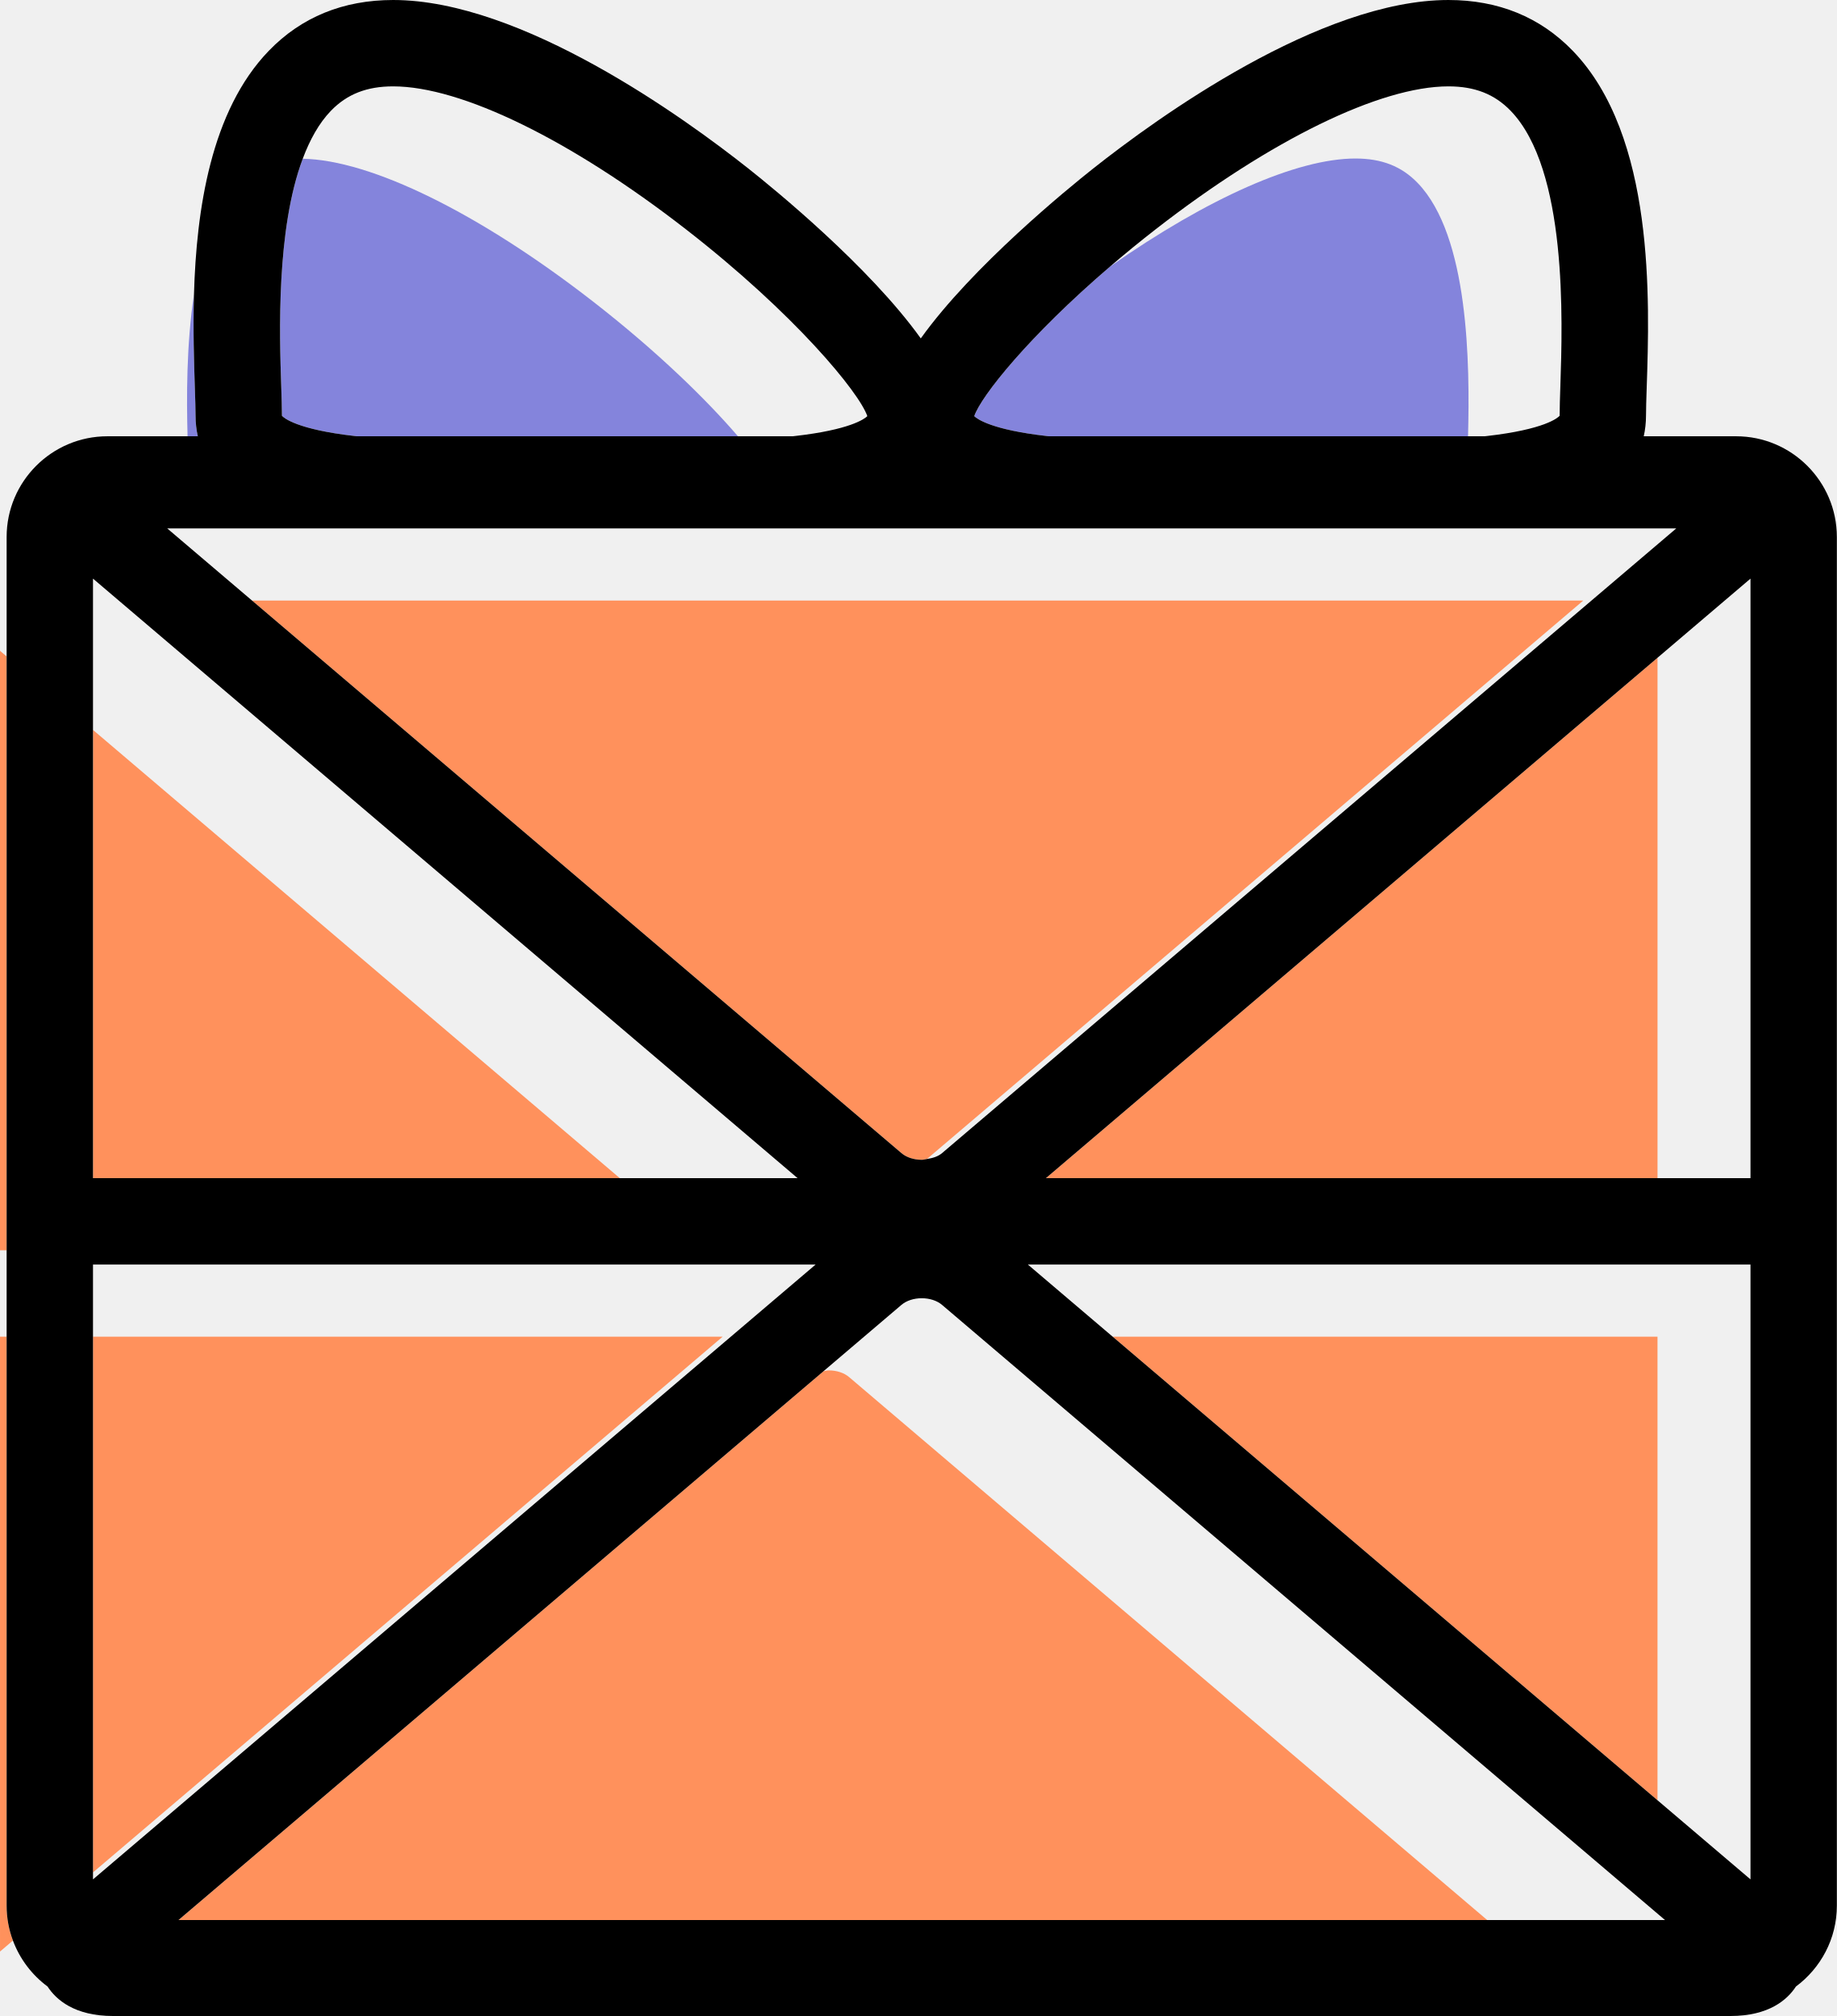
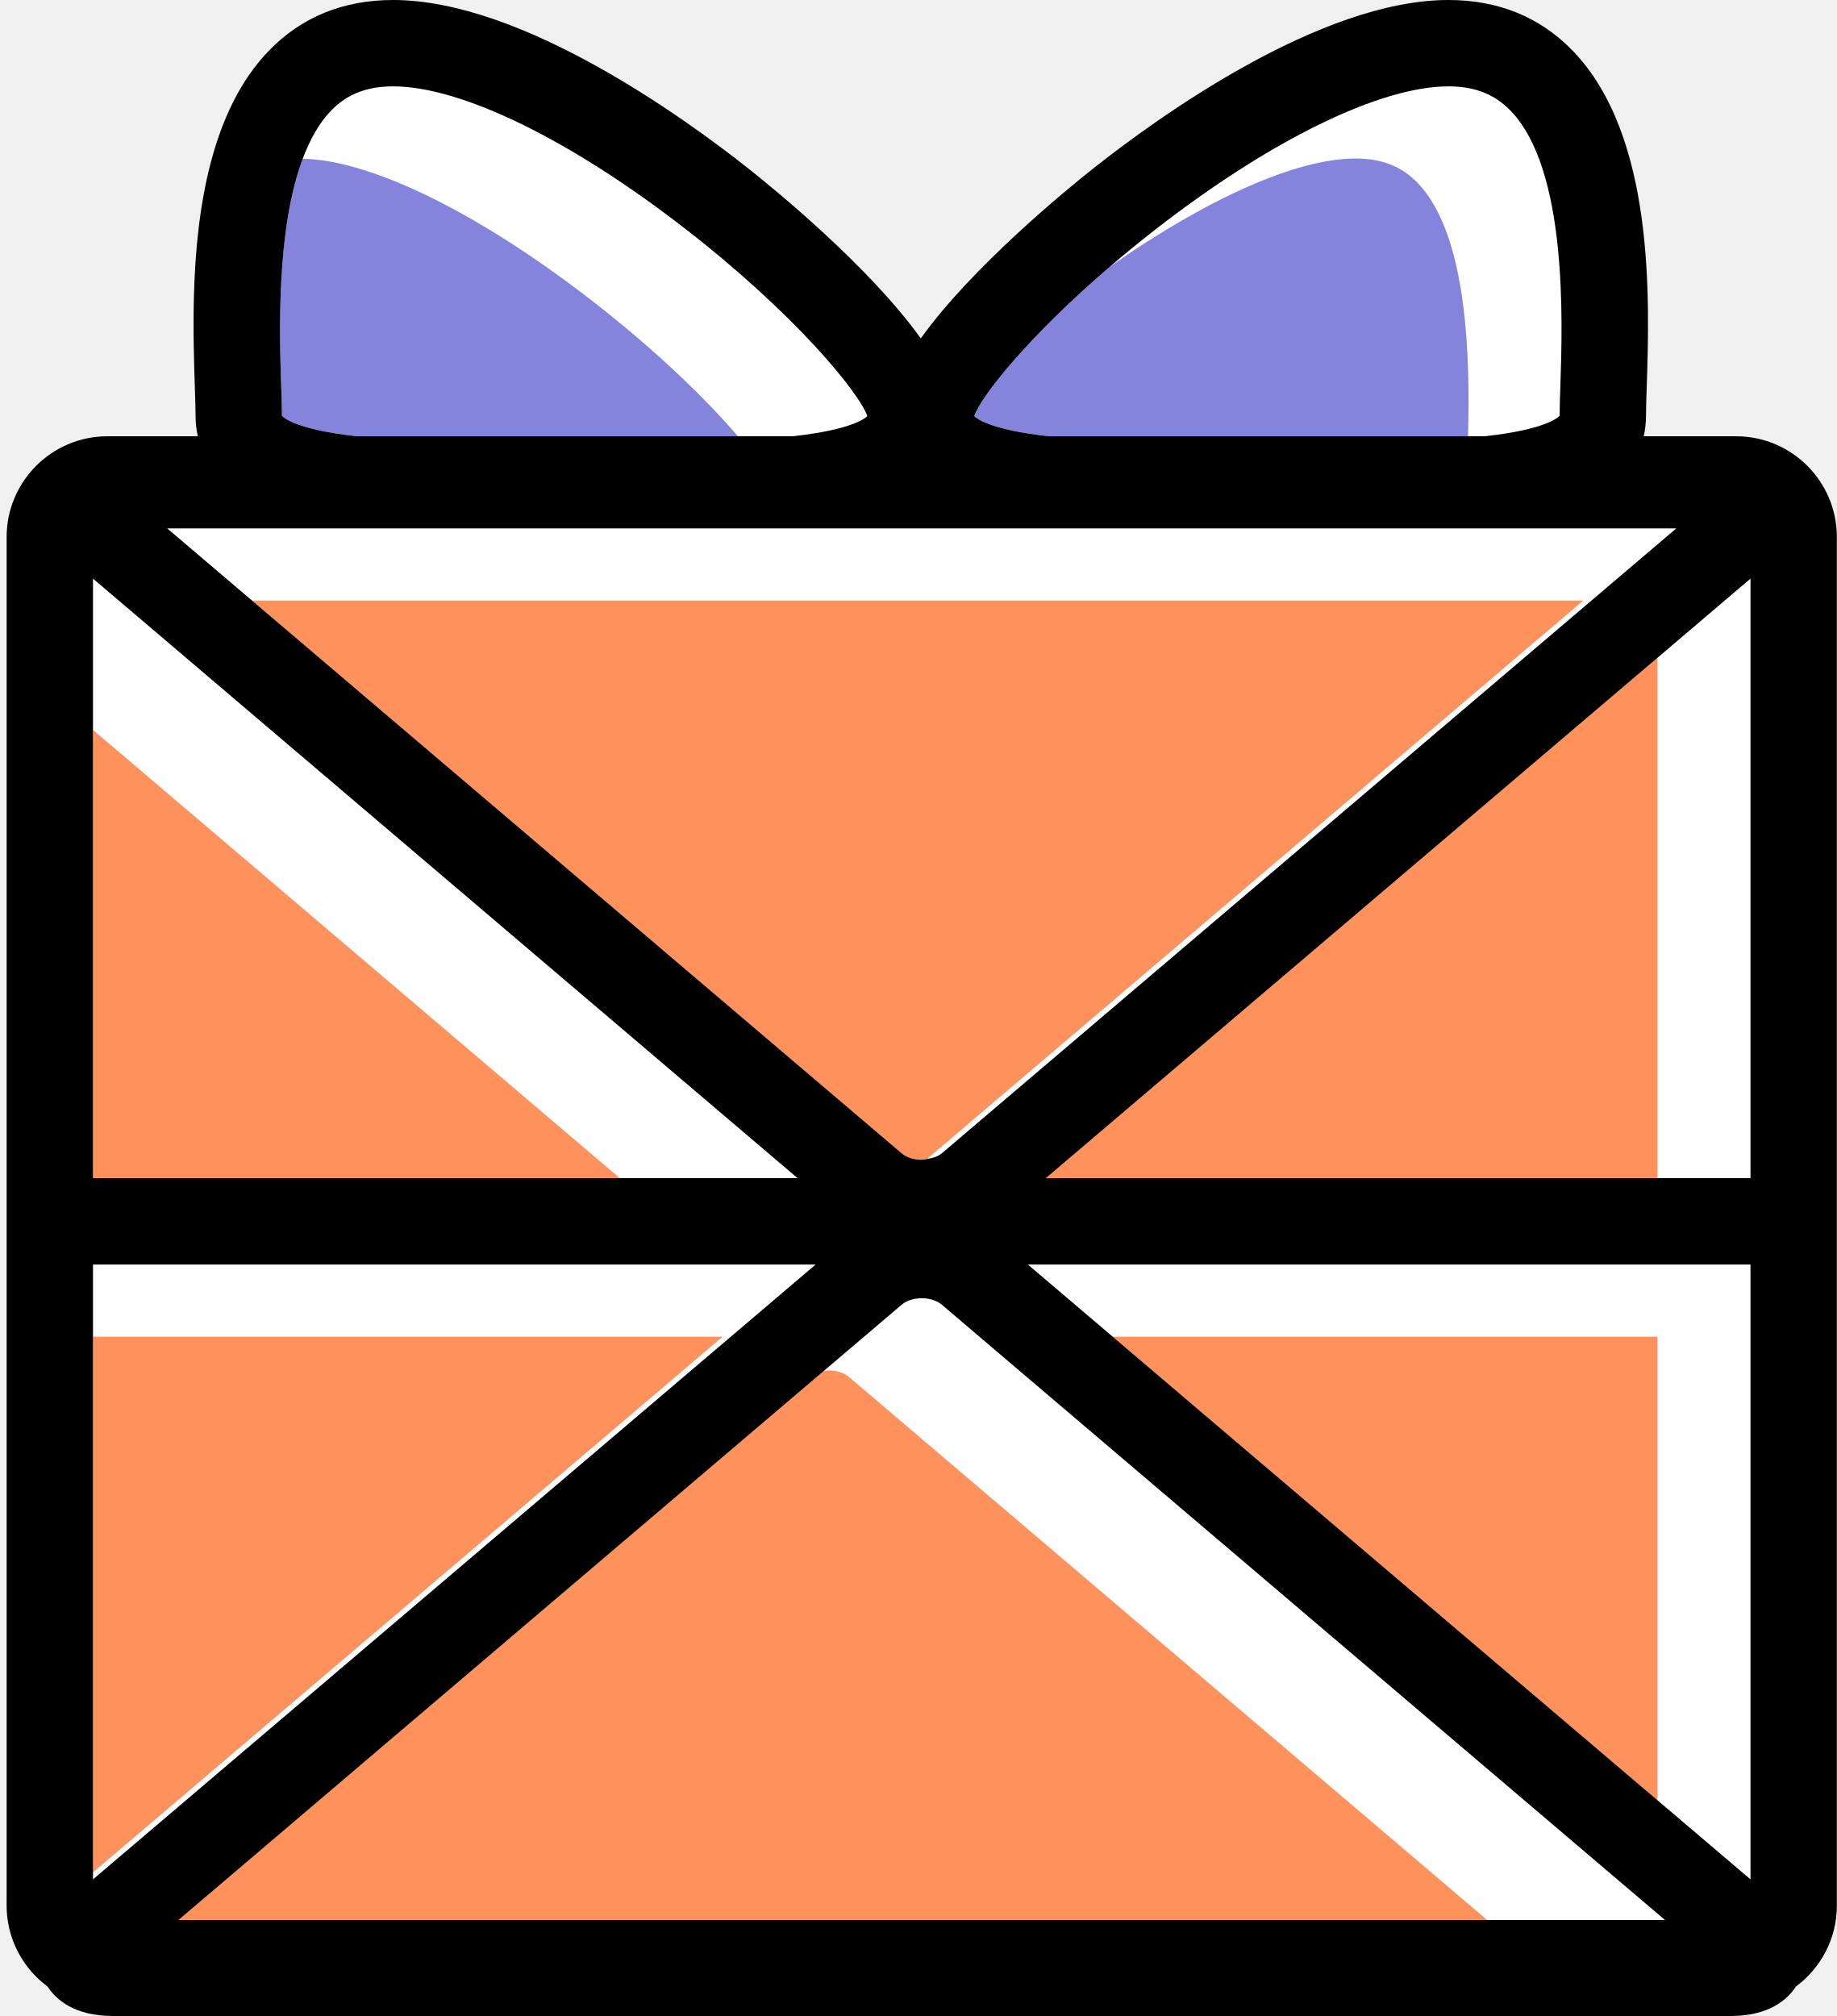
<svg xmlns="http://www.w3.org/2000/svg" width="28.069mm" height="30.807mm" viewBox="0 0 28.069 30.807" version="1.1" id="svg4940">
  <defs id="defs4934" />
  <g id="layer1" transform="translate(-164.3702,-144.1024)">
-     <g id="g4899" transform="matrix(0.3527778,0,0,-0.3527778,131.8856,257.719)">
-       <g id="g654" transform="translate(118.9299,271.0287)">
-         <path d="M 0,0 -22.819,19.416 V 0 Z" style="fill:#ff915c;fill-opacity:1;fill-rule:nonzero;stroke:none" id="path656" />
-       </g>
-       <g id="g658" transform="translate(92.0822,293.8725)">
-         <path d="M 0,0 V -25.969 H 0.287 V -0.245 Z" style="fill:#ff915c;fill-opacity:1;fill-rule:nonzero;stroke:none" id="path660" />
-       </g>
-       <g id="g662" transform="translate(102.9981,296.0492)">
-         <path d="m 0,0 28.134,-23.938 c 0.214,-0.183 0.534,-0.287 0.877,-0.287 0.079,0 0.15,0.023 0.226,0.034 L 57.667,0 Z" style="fill:#ff915c;fill-opacity:1;fill-rule:nonzero;stroke:none" id="path664" />
-       </g>
-       <g id="g666" transform="translate(137.3866,271.0287)">
-         <path d="M 0,0 H 26.493 V 22.542 Z" style="fill:#ff915c;fill-opacity:1;fill-rule:nonzero;stroke:none" id="path668" />
-       </g>
-       <g id="g670" transform="translate(96.1104,264.1624)">
-         <path d="M 0,0 V -23.207 L 27.275,0 Z" style="fill:#ff915c;fill-opacity:1;fill-rule:nonzero;stroke:none" id="path672" />
-       </g>
-       <g id="g674" transform="translate(92.3697,264.1624)">
-         <path d="m 0,0 h -0.287 v -26.635 l 0.559,0.477 C 0.097,-25.687 0,-25.178 0,-24.647 Z" style="fill:#ff915c;fill-opacity:1;fill-rule:nonzero;stroke:none" id="path676" />
-       </g>
-       <g id="g678" transform="translate(127.9808,262.702)">
-         <path d="M 0,0 C -0.079,0 -0.15,-0.024 -0.226,-0.035 L -28.167,-23.81 H 28.522 L 0.877,-0.287 C 0.663,-0.105 0.343,0 0,0" style="fill:#ff915c;fill-opacity:1;fill-rule:nonzero;stroke:none" id="path680" />
-       </g>
-       <g id="g682" transform="translate(140.2781,264.1624)">
-         <path d="M 0,0 23.601,-20.082 V 0 Z" style="fill:#ff915c;fill-opacity:1;fill-rule:nonzero;stroke:none" id="path684" />
-       </g>
-       <g id="g686" transform="translate(153.4892,314.1385)">
-         <path d="m 0,0 c -0.698,0.722 -1.554,1.058 -2.695,1.058 -2.542,0 -6.413,-1.725 -10.625,-4.677 -3.527,-3.022 -5.594,-5.62 -5.886,-6.484 0.124,-0.121 0.75,-0.59 3.144,-0.861 0.03,-0.003 0.062,-0.006 0.092,-0.01 H 2.183 C 2.265,-7.856 2.227,-2.303 0,0" style="fill:#8484dc;fill-opacity:1;fill-rule:nonzero;stroke:none" id="path688" />
-       </g>
-       <g id="g690" transform="translate(100.5537,304.0619)">
-         <path d="M 0,0 C 0,0.287 -0.014,0.7 -0.03,1.179 -0.068,2.304 -0.112,3.719 -0.069,5.245 -0.399,3.073 -0.391,0.752 -0.347,-0.897 H 0.098 C 0.034,-0.613 0,-0.315 0,0" style="fill:#8484dc;fill-opacity:1;fill-rule:nonzero;stroke:none" id="path692" />
-       </g>
-       <g id="g694" transform="translate(117.7547,309.0134)">
-         <path d="m 0,0 c -4.927,3.826 -9.604,6.12 -12.56,6.173 -1.153,-3.072 -1.006,-7.613 -0.932,-9.821 0.017,-0.512 0.032,-0.954 0.032,-1.304 0,-0.004 0,-0.007 0,-0.01 0.081,-0.089 0.645,-0.592 3.16,-0.877 0.03,-0.003 0.062,-0.006 0.093,-0.009 H 6.292 C 4.959,-4.296 2.831,-2.199 0,0" style="fill:#8484dc;fill-opacity:1;fill-rule:nonzero;stroke:none" id="path696" />
-       </g>
-       <g id="g698" transform="translate(96.1104,295.3566)">
-         <path d="M 0,0 V 0.693 1.642 L 1.115,0.693 30.521,-24.328 H 28.592 22.819 0 V -4.912 Z M 68.583,3.818 36.776,-23.245 c -0.165,-0.141 -0.4,-0.217 -0.652,-0.253 -0.076,-0.011 -0.146,-0.035 -0.225,-0.035 -0.343,0 -0.663,0.105 -0.878,0.288 L 6.888,0.693 3.214,3.818 Z M 13.002,22.965 c 2.949,0 7.685,-2.311 12.671,-6.183 4.738,-3.679 7.525,-7.088 7.869,-8.103 C 33.417,8.558 32.791,8.089 30.397,7.818 30.367,7.815 30.335,7.812 30.305,7.808 h -2.368 -16.5 c -0.03,0.004 -0.062,0.007 -0.093,0.01 -2.515,0.285 -3.079,0.788 -3.16,0.877 0,0.003 0,0.006 0,0.01 0,0.35 -0.015,0.792 -0.032,1.304 -0.074,2.208 -0.22,6.749 0.933,9.821 0.307,0.819 0.702,1.54 1.222,2.078 0.698,0.721 1.554,1.057 2.695,1.057 m 45.71,0 c 1.141,0 1.997,-0.336 2.695,-1.057 2.468,-2.552 2.248,-9.102 2.155,-11.899 C 63.545,9.497 63.53,9.055 63.53,8.705 c 0,-0.004 0,-0.007 0,-0.01 C 63.448,8.606 62.884,8.103 60.37,7.818 60.339,7.815 60.307,7.812 60.277,7.808 H 59.561 41.409 c -0.031,0.004 -0.062,0.007 -0.092,0.01 -2.394,0.271 -3.02,0.74 -3.145,0.861 0.292,0.864 2.36,3.462 5.887,6.484 0.618,0.529 1.276,1.071 1.982,1.619 4.985,3.872 9.722,6.183 12.671,6.183 M 71.797,1.642 v -25.97 H 67.769 41.276 l 26.493,22.542 z m 0,-56.345 -4.028,3.427 -23.601,20.082 -3.674,3.125 h 31.303 z m -4.028,-1.761 H 66.165 60.393 3.703 l 27.942,23.775 3.376,2.873 c 0.215,0.182 0.535,0.287 0.878,0.287 0.342,0 0.662,-0.105 0.877,-0.287 l 1.619,-1.378 29.374,-24.993 0.325,-0.277 z M 0,-31.194 v 3.125 H 31.303 L 0,-54.703 v 0.302 z m -3.741,-24.647 c 0,-0.532 0.097,-1.04 0.273,-1.511 0.298,-0.801 0.824,-1.491 1.5,-1.992 0.37,-0.57 1.167,-1.277 2.841,-1.277 h 70.051 c 1.674,0 2.471,0.707 2.841,1.277 1.073,0.796 1.773,2.068 1.773,3.503 V 3.444 c 0,2.407 -1.958,4.364 -4.364,4.364 h -4.001 c 0.063,0.284 0.098,0.583 0.098,0.897 0,0.287 0.013,0.7 0.029,1.179 0.128,3.821 0.366,10.932 -3.204,14.624 -1.411,1.459 -3.222,2.198 -5.384,2.198 -5.566,0 -12.616,-5.106 -15.389,-7.301 -1.072,-0.85 -5.231,-4.234 -7.466,-7.358 -2.235,3.124 -6.394,6.508 -7.467,7.358 -2.772,2.195 -9.822,7.301 -15.388,7.301 -2.162,0 -3.974,-0.739 -5.384,-2.198 C 5.1,21.904 4.478,17.602 4.374,13.95 4.331,12.425 4.376,11.01 4.413,9.884 4.429,9.405 4.443,8.992 4.443,8.705 4.443,8.391 4.477,8.092 4.541,7.808 H 4.096 0.623 c -2.406,0 -4.364,-1.957 -4.364,-4.364 v -5.173 -25.724 -3.741 z" style="fill:#000000;fill-opacity:1;fill-rule:nonzero;stroke:none" id="path700" />
-       </g>
+     <path style="opacity:1;fill:#ffffff;fill-opacity:1;fill-rule:nonzero;stroke:none;stroke-width:1;stroke-miterlimit:4;stroke-dasharray:none;stroke-dashoffset:0;stroke-opacity:1;paint-order:fill markers stroke" d="m 177.93,150.09 c 0.689,1.687 -8.856,2.386 -9.737,1.016 -1.142,-3.339 0.988,-7.212 3.25,-6.163 1.487,0.756 6.465,3.453 6.487,5.147 z" id="path838" />
+     <path style="opacity:1;fill:#ffffff;fill-opacity:1;fill-rule:nonzero;stroke:none;stroke-width:1;stroke-miterlimit:4;stroke-dasharray:none;stroke-dashoffset:0;stroke-opacity:1;paint-order:fill markers stroke" d="m 179.092,150.178 c -0.689,1.687 8.856,2.386 9.737,1.016 1.142,-3.339 -0.988,-7.212 -3.25,-6.163 -1.487,0.756 -6.465,3.453 -6.487,5.147 z" id="path838-4" />
+     <rect style="opacity:1;fill:#ffffff;fill-opacity:1;fill-rule:nonzero;stroke:none;stroke-width:1;stroke-miterlimit:4;stroke-dasharray:none;stroke-dashoffset:0;stroke-opacity:1;paint-order:fill markers stroke" id="rect885" width="26.506" height="22.064" x="165.126" y="151.9" />
+     <g transform="matrix(0.3527778,0,0,-0.3527778,173.8414,162.1061)" id="g654">
+       <path id="path656" style="fill:#ff915c;fill-opacity:1;fill-rule:nonzero;stroke:none" d="M 0,0 -22.819,19.416 V 0 Z" />
+     </g>
+     <g transform="matrix(0.3527778,0,0,-0.3527778,168.2211,153.2794)" id="g662">
+       <path id="path664" style="fill:#ff915c;fill-opacity:1;fill-rule:nonzero;stroke:none" d="m 0,0 28.134,-23.938 c 0.214,-0.183 0.534,-0.287 0.877,-0.287 0.079,0 0.15,0.023 0.226,0.034 L 57.667,0 Z" />
+     </g>
+     <g transform="matrix(0.3527778,0,0,-0.3527778,180.3526,162.1061)" id="g666">
+       <path id="path668" style="fill:#ff915c;fill-opacity:1;fill-rule:nonzero;stroke:none" d="M 0,0 H 26.493 V 22.542 Z" />
+     </g>
+     <g transform="matrix(0.3527778,0,0,-0.3527778,165.7912,164.5283)" id="g670">
+       <path id="path672" style="fill:#ff915c;fill-opacity:1;fill-rule:nonzero;stroke:none" d="M 0,0 V -23.207 L 27.275,0 Z" />
+     </g>
+     <g transform="matrix(0.3527778,0,0,-0.3527778,177.0344,165.0435)" id="g678">
+       <path id="path680" style="fill:#ff915c;fill-opacity:1;fill-rule:nonzero;stroke:none" d="M 0,0 C -0.079,0 -0.15,-0.024 -0.226,-0.035 L -28.167,-23.81 H 28.522 L 0.877,-0.287 C 0.663,-0.105 0.343,0 0,0" />
+     </g>
+     <g transform="matrix(0.3527778,0,0,-0.3527778,181.3726,164.5283)" id="g682">
+       <path id="path684" style="fill:#ff915c;fill-opacity:1;fill-rule:nonzero;stroke:none" d="M 0,0 23.601,-20.082 V 0 Z" />
+     </g>
+     <g transform="matrix(0.3527778,0,0,-0.3527778,186.0332,146.8979)" id="g686">
+       <path id="path688" style="fill:#8484dc;fill-opacity:1;fill-rule:nonzero;stroke:none" d="m 0,0 c -0.698,0.722 -1.554,1.058 -2.695,1.058 -2.542,0 -6.413,-1.725 -10.625,-4.677 -3.527,-3.022 -5.594,-5.62 -5.886,-6.484 0.124,-0.121 0.75,-0.59 3.144,-0.861 0.03,-0.003 0.062,-0.006 0.092,-0.01 H 2.183 C 2.265,-7.856 2.227,-2.303 0,0" />
+     </g>
+     <g transform="matrix(0.3527778,0,0,-0.3527778,173.4269,148.7059)" id="g694">
+       <path id="path696" style="fill:#8484dc;fill-opacity:1;fill-rule:nonzero;stroke:none" d="m 0,0 c -4.927,3.826 -9.604,6.12 -12.56,6.173 -1.153,-3.072 -1.006,-7.613 -0.932,-9.821 0.017,-0.512 0.032,-0.954 0.032,-1.304 0,-0.004 0,-0.007 0,-0.01 0.081,-0.089 0.645,-0.592 3.16,-0.877 0.03,-0.003 0.062,-0.006 0.093,-0.009 H 6.292 C 4.959,-4.296 2.831,-2.199 0,0" />
+     </g>
+     <g transform="matrix(0.3527778,0,0,-0.3527778,165.7912,153.5237)" id="g698">
+       <path id="path700" style="fill:#000000;fill-opacity:1;fill-rule:nonzero;stroke:none" d="M 0,0 V 0.693 1.642 L 1.115,0.693 30.521,-24.328 H 28.592 22.819 0 V -4.912 Z M 68.583,3.818 36.776,-23.245 c -0.165,-0.141 -0.4,-0.217 -0.652,-0.253 -0.076,-0.011 -0.146,-0.035 -0.225,-0.035 -0.343,0 -0.663,0.105 -0.878,0.288 L 6.888,0.693 3.214,3.818 Z M 13.002,22.965 c 2.949,0 7.685,-2.311 12.671,-6.183 4.738,-3.679 7.525,-7.088 7.869,-8.103 C 33.417,8.558 32.791,8.089 30.397,7.818 30.367,7.815 30.335,7.812 30.305,7.808 h -2.368 -16.5 c -0.03,0.004 -0.062,0.007 -0.093,0.01 -2.515,0.285 -3.079,0.788 -3.16,0.877 0,0.003 0,0.006 0,0.01 0,0.35 -0.015,0.792 -0.032,1.304 -0.074,2.208 -0.22,6.749 0.933,9.821 0.307,0.819 0.702,1.54 1.222,2.078 0.698,0.721 1.554,1.057 2.695,1.057 m 45.71,0 c 1.141,0 1.997,-0.336 2.695,-1.057 2.468,-2.552 2.248,-9.102 2.155,-11.899 C 63.545,9.497 63.53,9.055 63.53,8.705 c 0,-0.004 0,-0.007 0,-0.01 C 63.448,8.606 62.884,8.103 60.37,7.818 60.339,7.815 60.307,7.812 60.277,7.808 H 59.561 41.409 c -0.031,0.004 -0.062,0.007 -0.092,0.01 -2.394,0.271 -3.02,0.74 -3.145,0.861 0.292,0.864 2.36,3.462 5.887,6.484 0.618,0.529 1.276,1.071 1.982,1.619 4.985,3.872 9.722,6.183 12.671,6.183 M 71.797,1.642 v -25.97 H 67.769 41.276 l 26.493,22.542 z m 0,-56.345 -4.028,3.427 -23.601,20.082 -3.674,3.125 h 31.303 z m -4.028,-1.761 H 66.165 60.393 3.703 l 27.942,23.775 3.376,2.873 c 0.215,0.182 0.535,0.287 0.878,0.287 0.342,0 0.662,-0.105 0.877,-0.287 l 1.619,-1.378 29.374,-24.993 0.325,-0.277 z M 0,-31.194 v 3.125 H 31.303 L 0,-54.703 v 0.302 z m -3.741,-24.647 c 0,-0.532 0.097,-1.04 0.273,-1.511 0.298,-0.801 0.824,-1.491 1.5,-1.992 0.37,-0.57 1.167,-1.277 2.841,-1.277 h 70.051 c 1.674,0 2.471,0.707 2.841,1.277 1.073,0.796 1.773,2.068 1.773,3.503 V 3.444 c 0,2.407 -1.958,4.364 -4.364,4.364 h -4.001 c 0.063,0.284 0.098,0.583 0.098,0.897 0,0.287 0.013,0.7 0.029,1.179 0.128,3.821 0.366,10.932 -3.204,14.624 -1.411,1.459 -3.222,2.198 -5.384,2.198 -5.566,0 -12.616,-5.106 -15.389,-7.301 -1.072,-0.85 -5.231,-4.234 -7.466,-7.358 -2.235,3.124 -6.394,6.508 -7.467,7.358 -2.772,2.195 -9.822,7.301 -15.388,7.301 -2.162,0 -3.974,-0.739 -5.384,-2.198 C 5.1,21.904 4.478,17.602 4.374,13.95 4.331,12.425 4.376,11.01 4.413,9.884 4.429,9.405 4.443,8.992 4.443,8.705 4.443,8.391 4.477,8.092 4.541,7.808 H 4.096 0.623 c -2.406,0 -4.364,-1.957 -4.364,-4.364 v -5.173 -25.724 -3.741 z" />
    </g>
  </g>
</svg>
